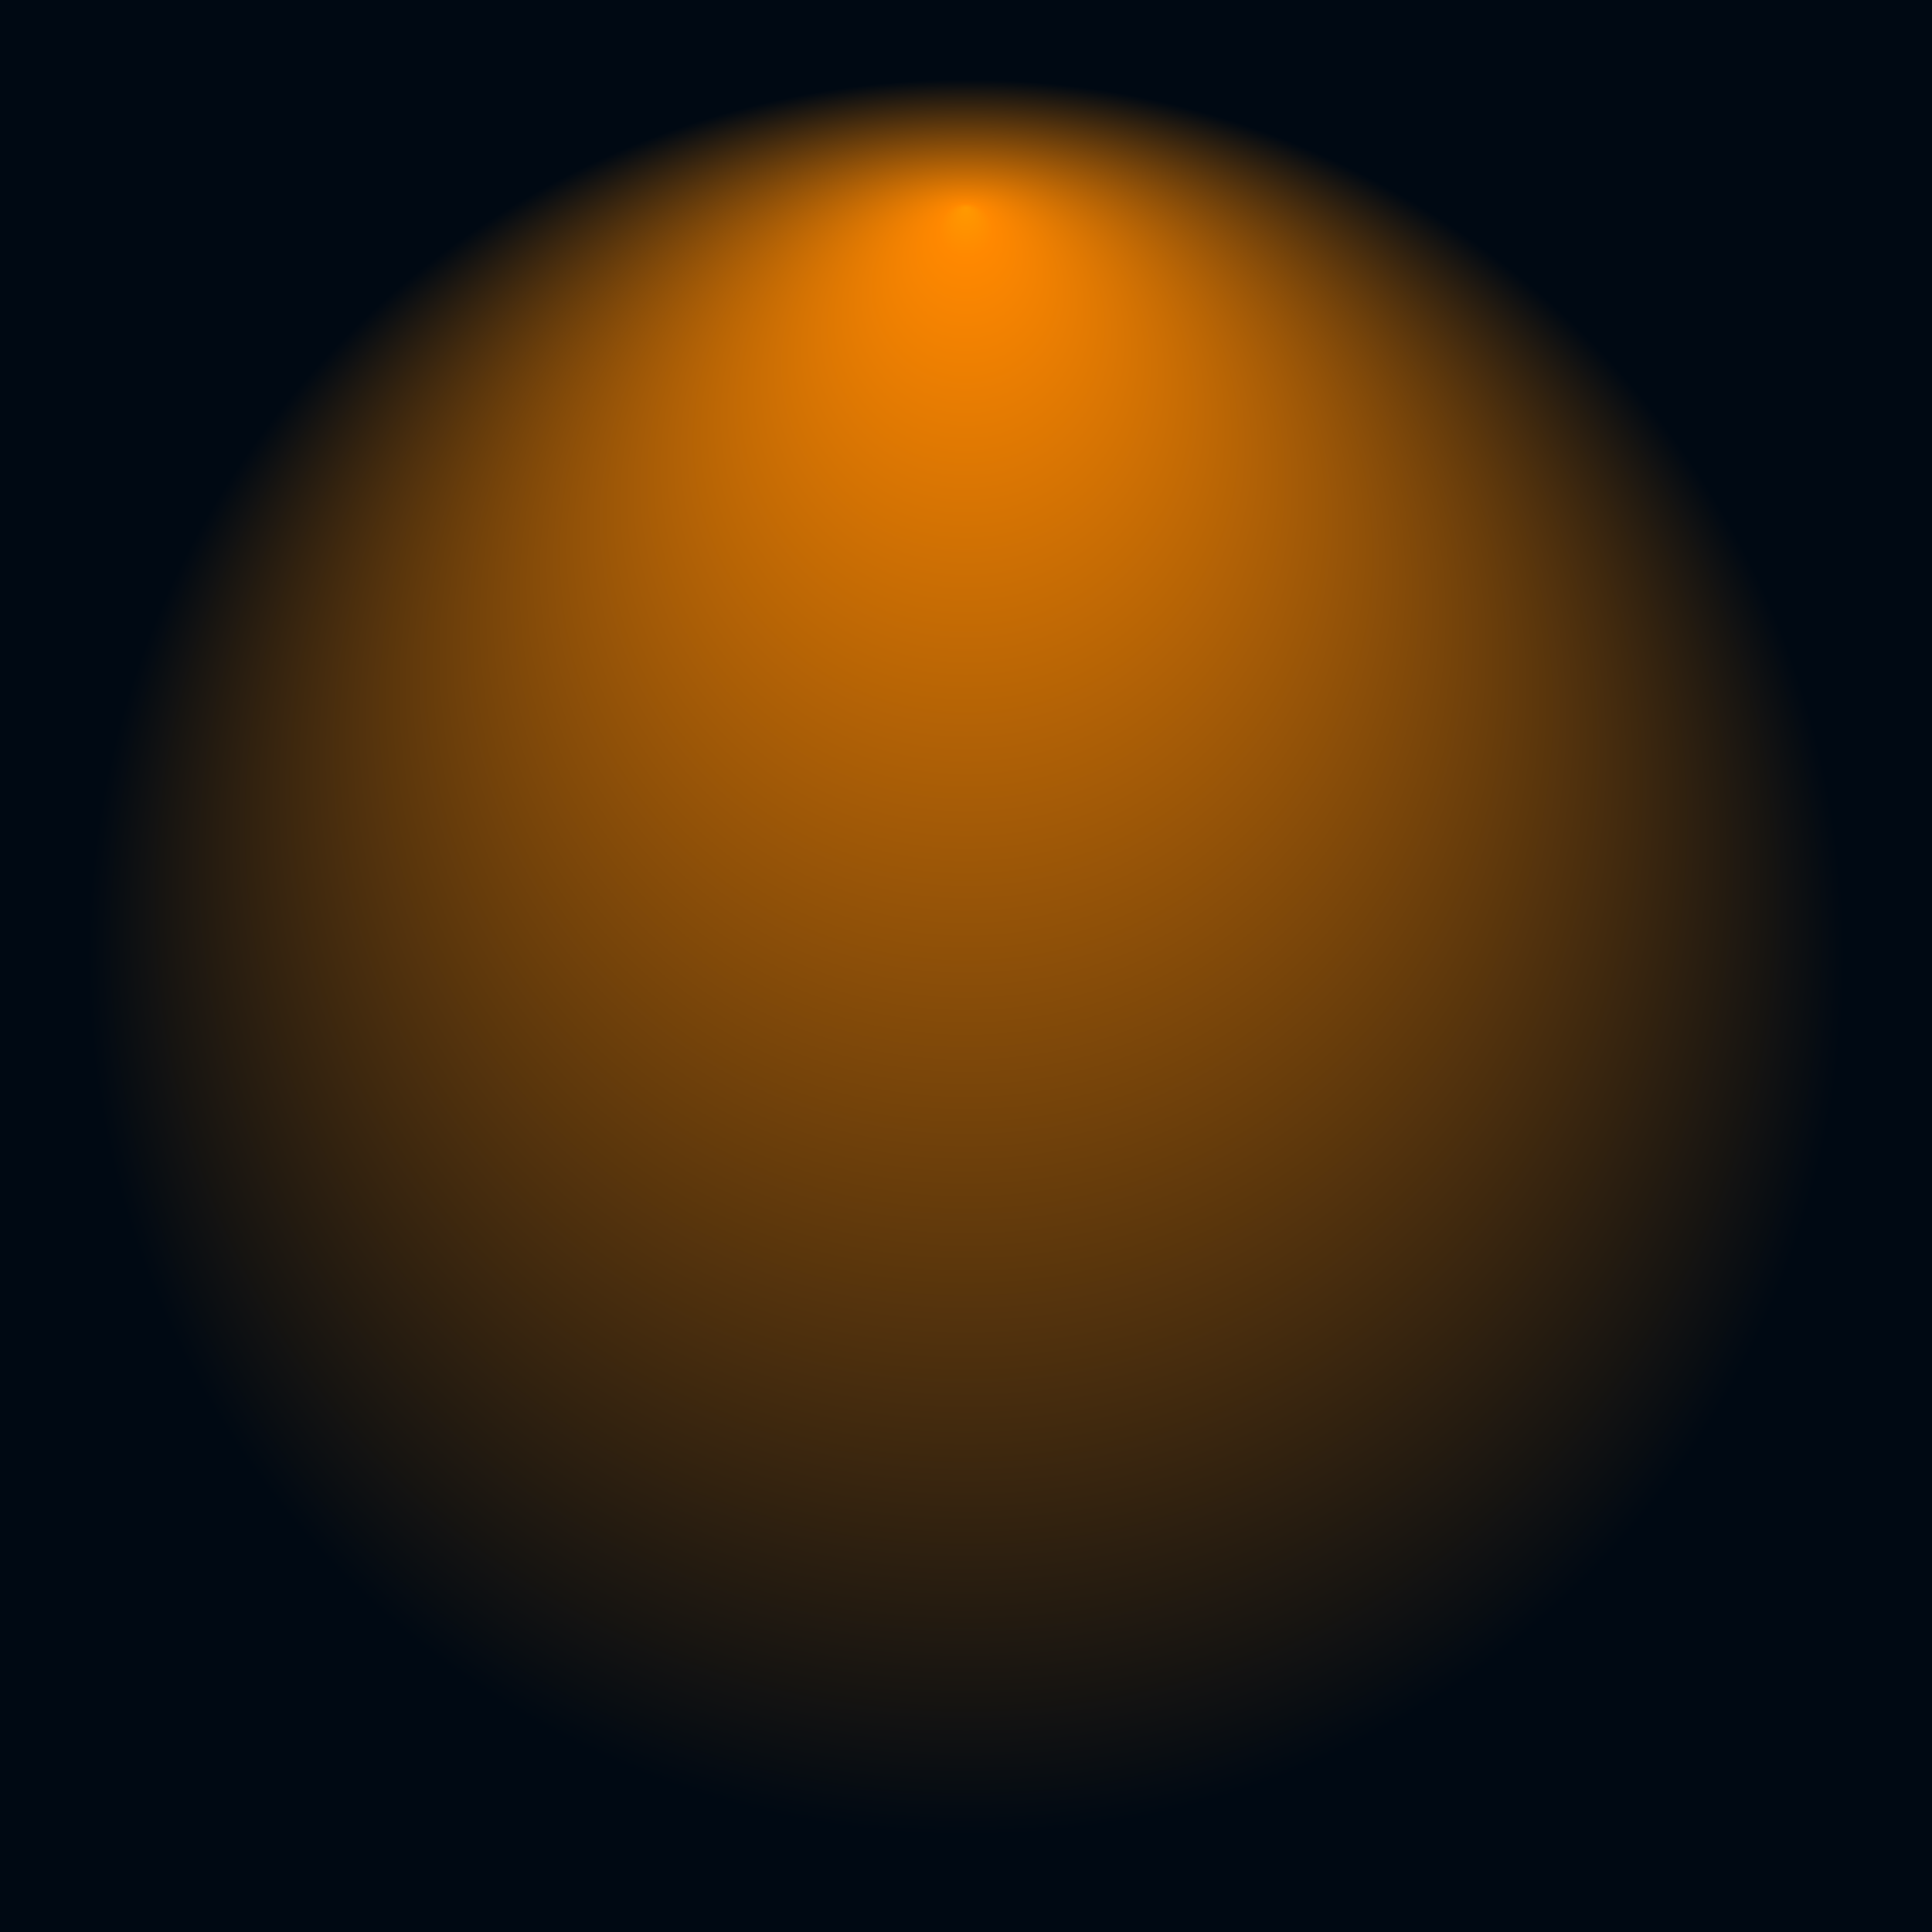
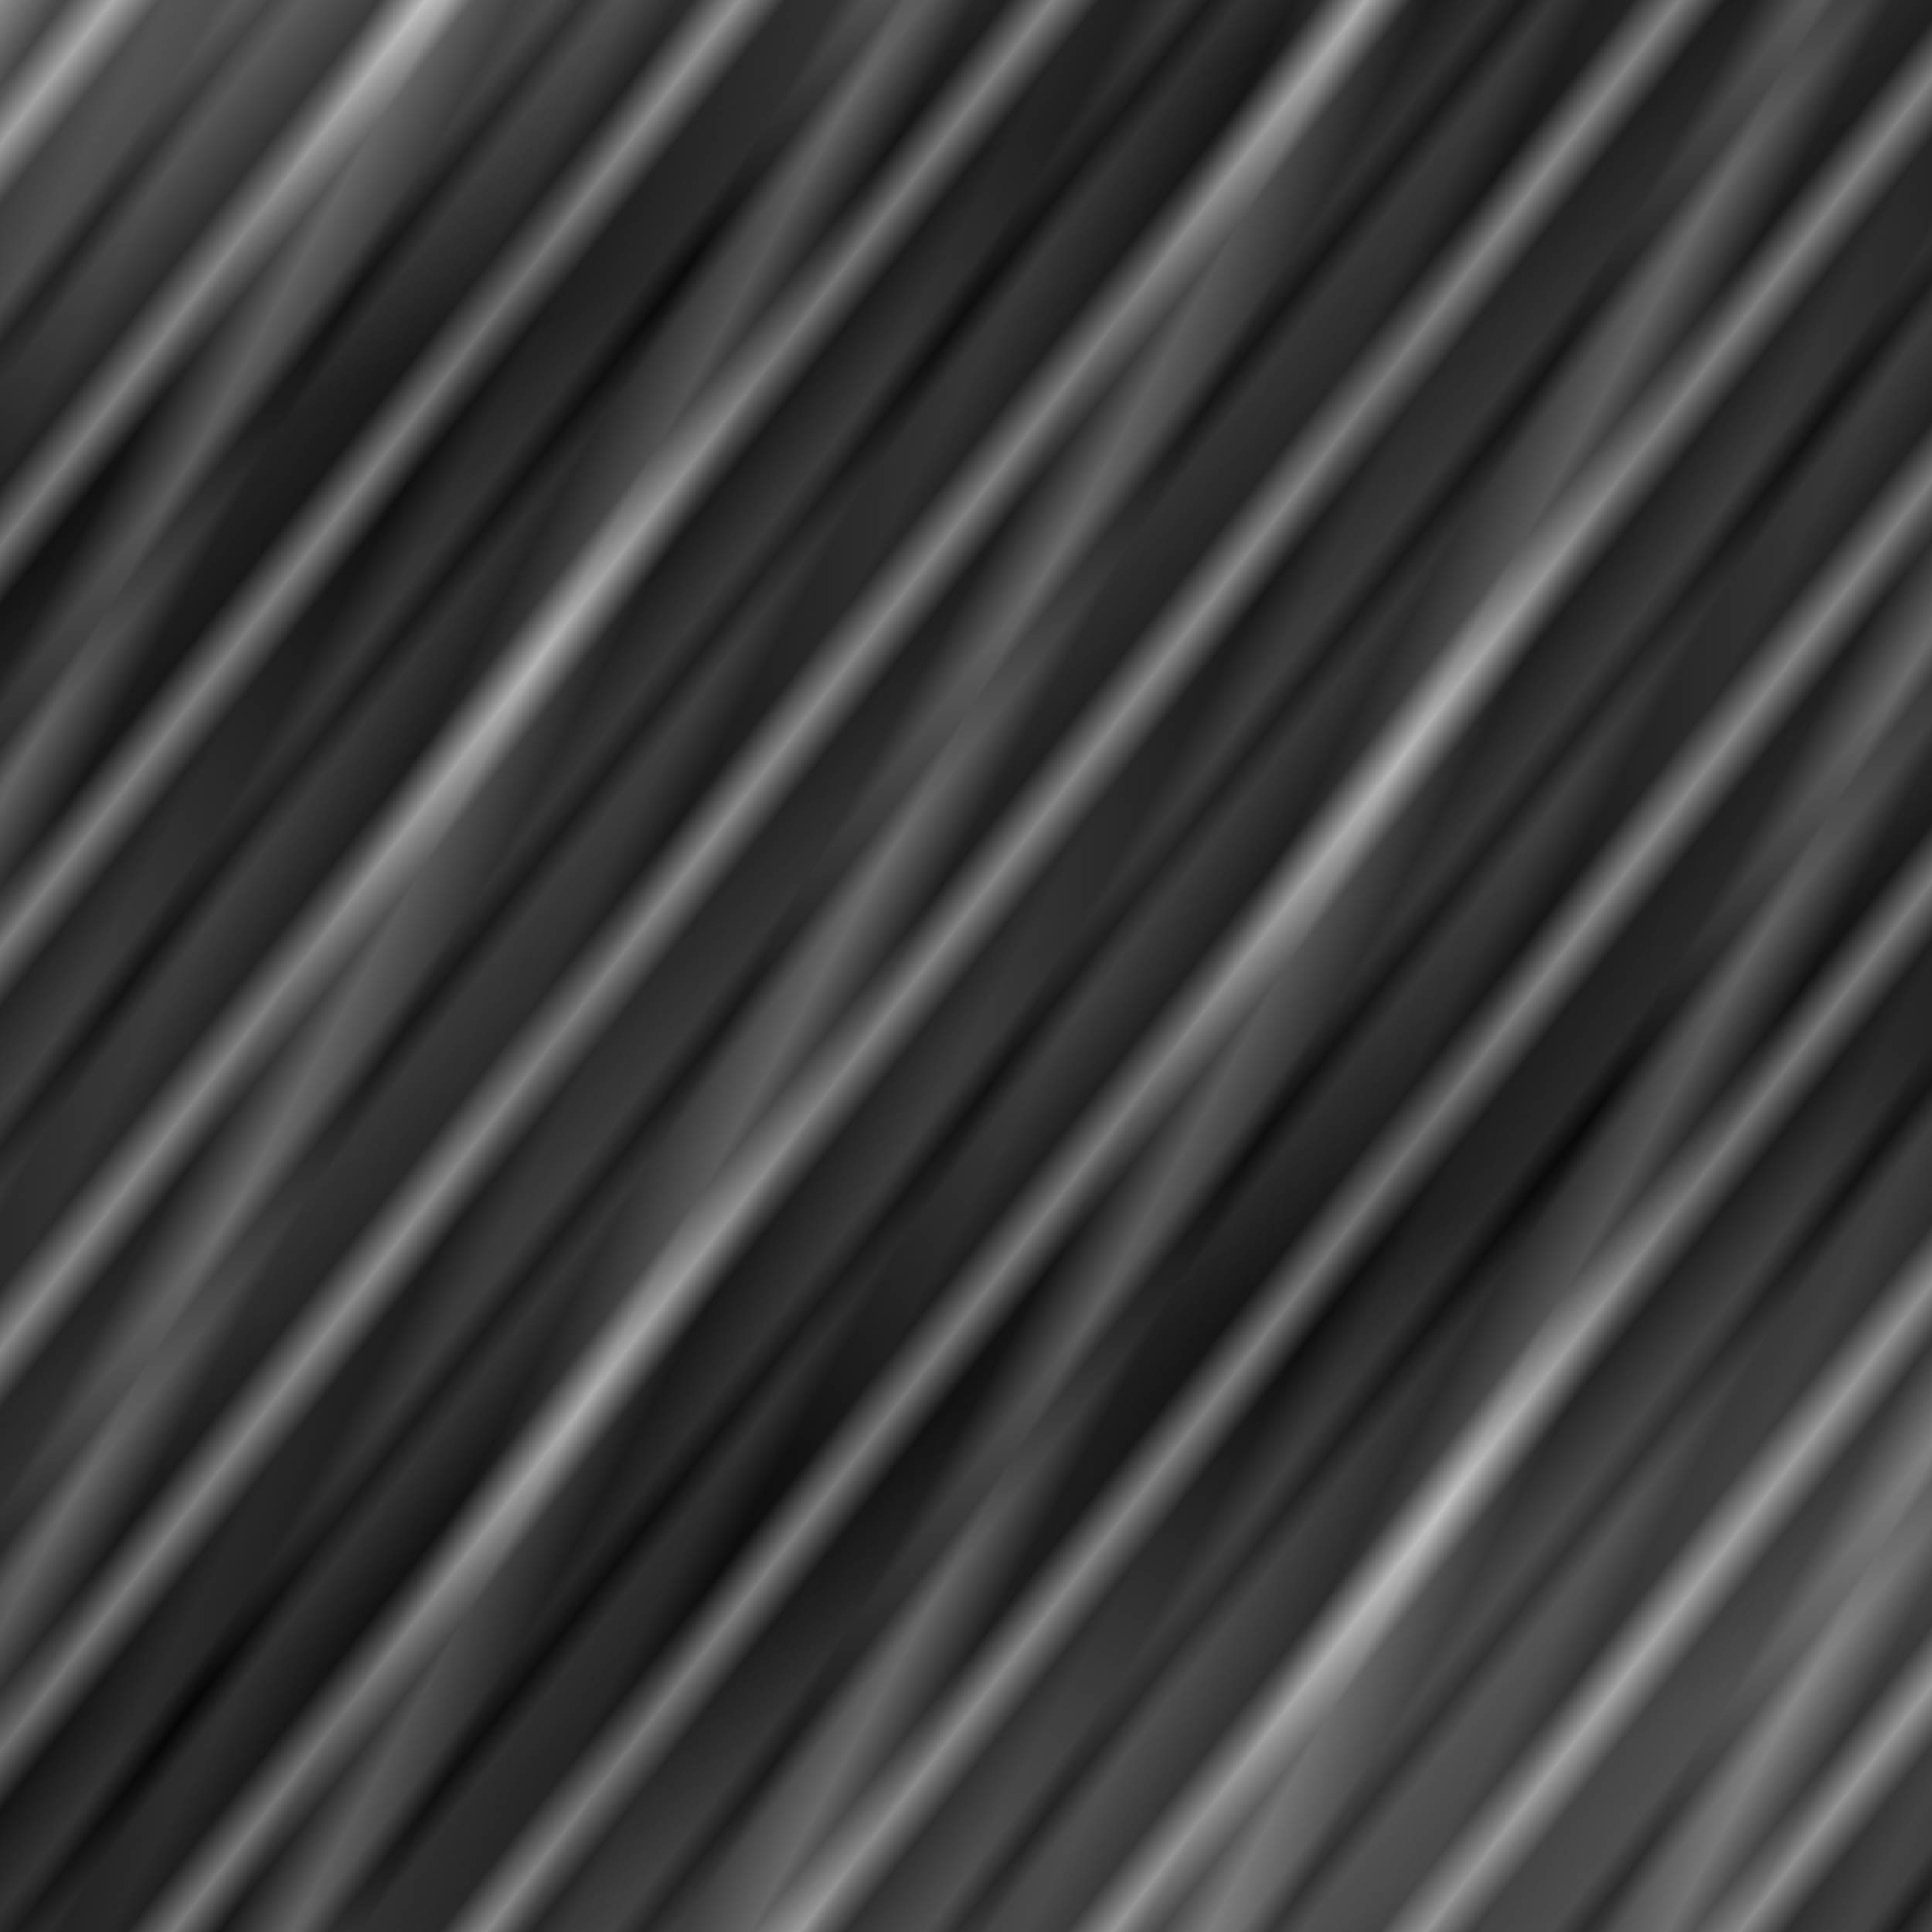
- <svg xmlns="http://www.w3.org/2000/svg" xmlns:xlink="http://www.w3.org/1999/xlink" enable-background="new" version="1.1" viewBox="0 0 512 512" height="512" width="512">
+ <svg xmlns="http://www.w3.org/2000/svg" xmlns:xlink="http://www.w3.org/1999/xlink" version="1.1" viewBox="0 0 512 512" height="512" width="512">
  <defs>
-     <linearGradient id="linearGradient7">
-       <stop offset="0.00" style="stop-color:#ff9900;stop-opacity:1" />
-       <stop offset="0.03" style="stop-color:#ff8800;stop-opacity:1" />
-       <stop offset="0.97" style="stop-color:#000913;stop-opacity:1" />
-       <stop offset="1.00" style="stop-color:#000913;stop-opacity:1" />
+     <linearGradient id="linearGradient821">
+       <stop style="stop-color:#ffffff;stop-opacity:1" offset="0.00" />
+       <stop style="stop-color:#111111;stop-opacity:1" offset="0.30" />
+       <stop style="stop-color:#444444;stop-opacity:1" offset="0.80" />
+       <stop style="stop-color:#000000;stop-opacity:1" offset="1.00" />
    </linearGradient>
-     <radialGradient xlink:href="#linearGradient7" id="radialGradient77" cx="256" cy="260" fx="256" fy="55" r="240" gradientUnits="userSpaceOnUse" />
+     <linearGradient x1="0" y1="0" x2="0.3" y2="0.8" spreadMethod="reflect" id="linearGradient822" xlink:href="#linearGradient821" />
+     <linearGradient x1="0.8" y1="0" x2="0" y2="0.5" spreadMethod="reflect" id="linearGradient822a" xlink:href="#linearGradient821" />
+     <linearGradient x1="0" y1="0" x2="0.09" y2="0.05" spreadMethod="reflect" id="linearGradient823" xlink:href="#linearGradient821" />
+     <linearGradient x1="0.039" y1="0" x2="0" y2="0.05" spreadMethod="reflect" id="linearGradient824" xlink:href="#linearGradient821" />
  </defs>
-   <rect style="        fill:url(#radialGradient77);        fill-opacity:1;" width="512" height="512" x="0" y="0" />
+   <rect y="0" x="0" height="512" width="512" transform="rotate(0, 256, 256)" style="opacity:1;fill:url(#linearGradient822);stroke:none" />
+   <rect y="0" x="0" height="512" width="512" transform="rotate(90, 256, 256)" style="opacity:0.4;fill:url(#linearGradient822a);stroke:none" />
+   <rect y="0" x="0" height="512" width="512" style="opacity:0.4;fill:url(#linearGradient823);stroke:none" />
+   <rect y="0" x="0" height="512" width="512" transform="rotate(90, 256, 256)" style="opacity:0.4;fill:url(#linearGradient824);stroke:none" />
</svg>
